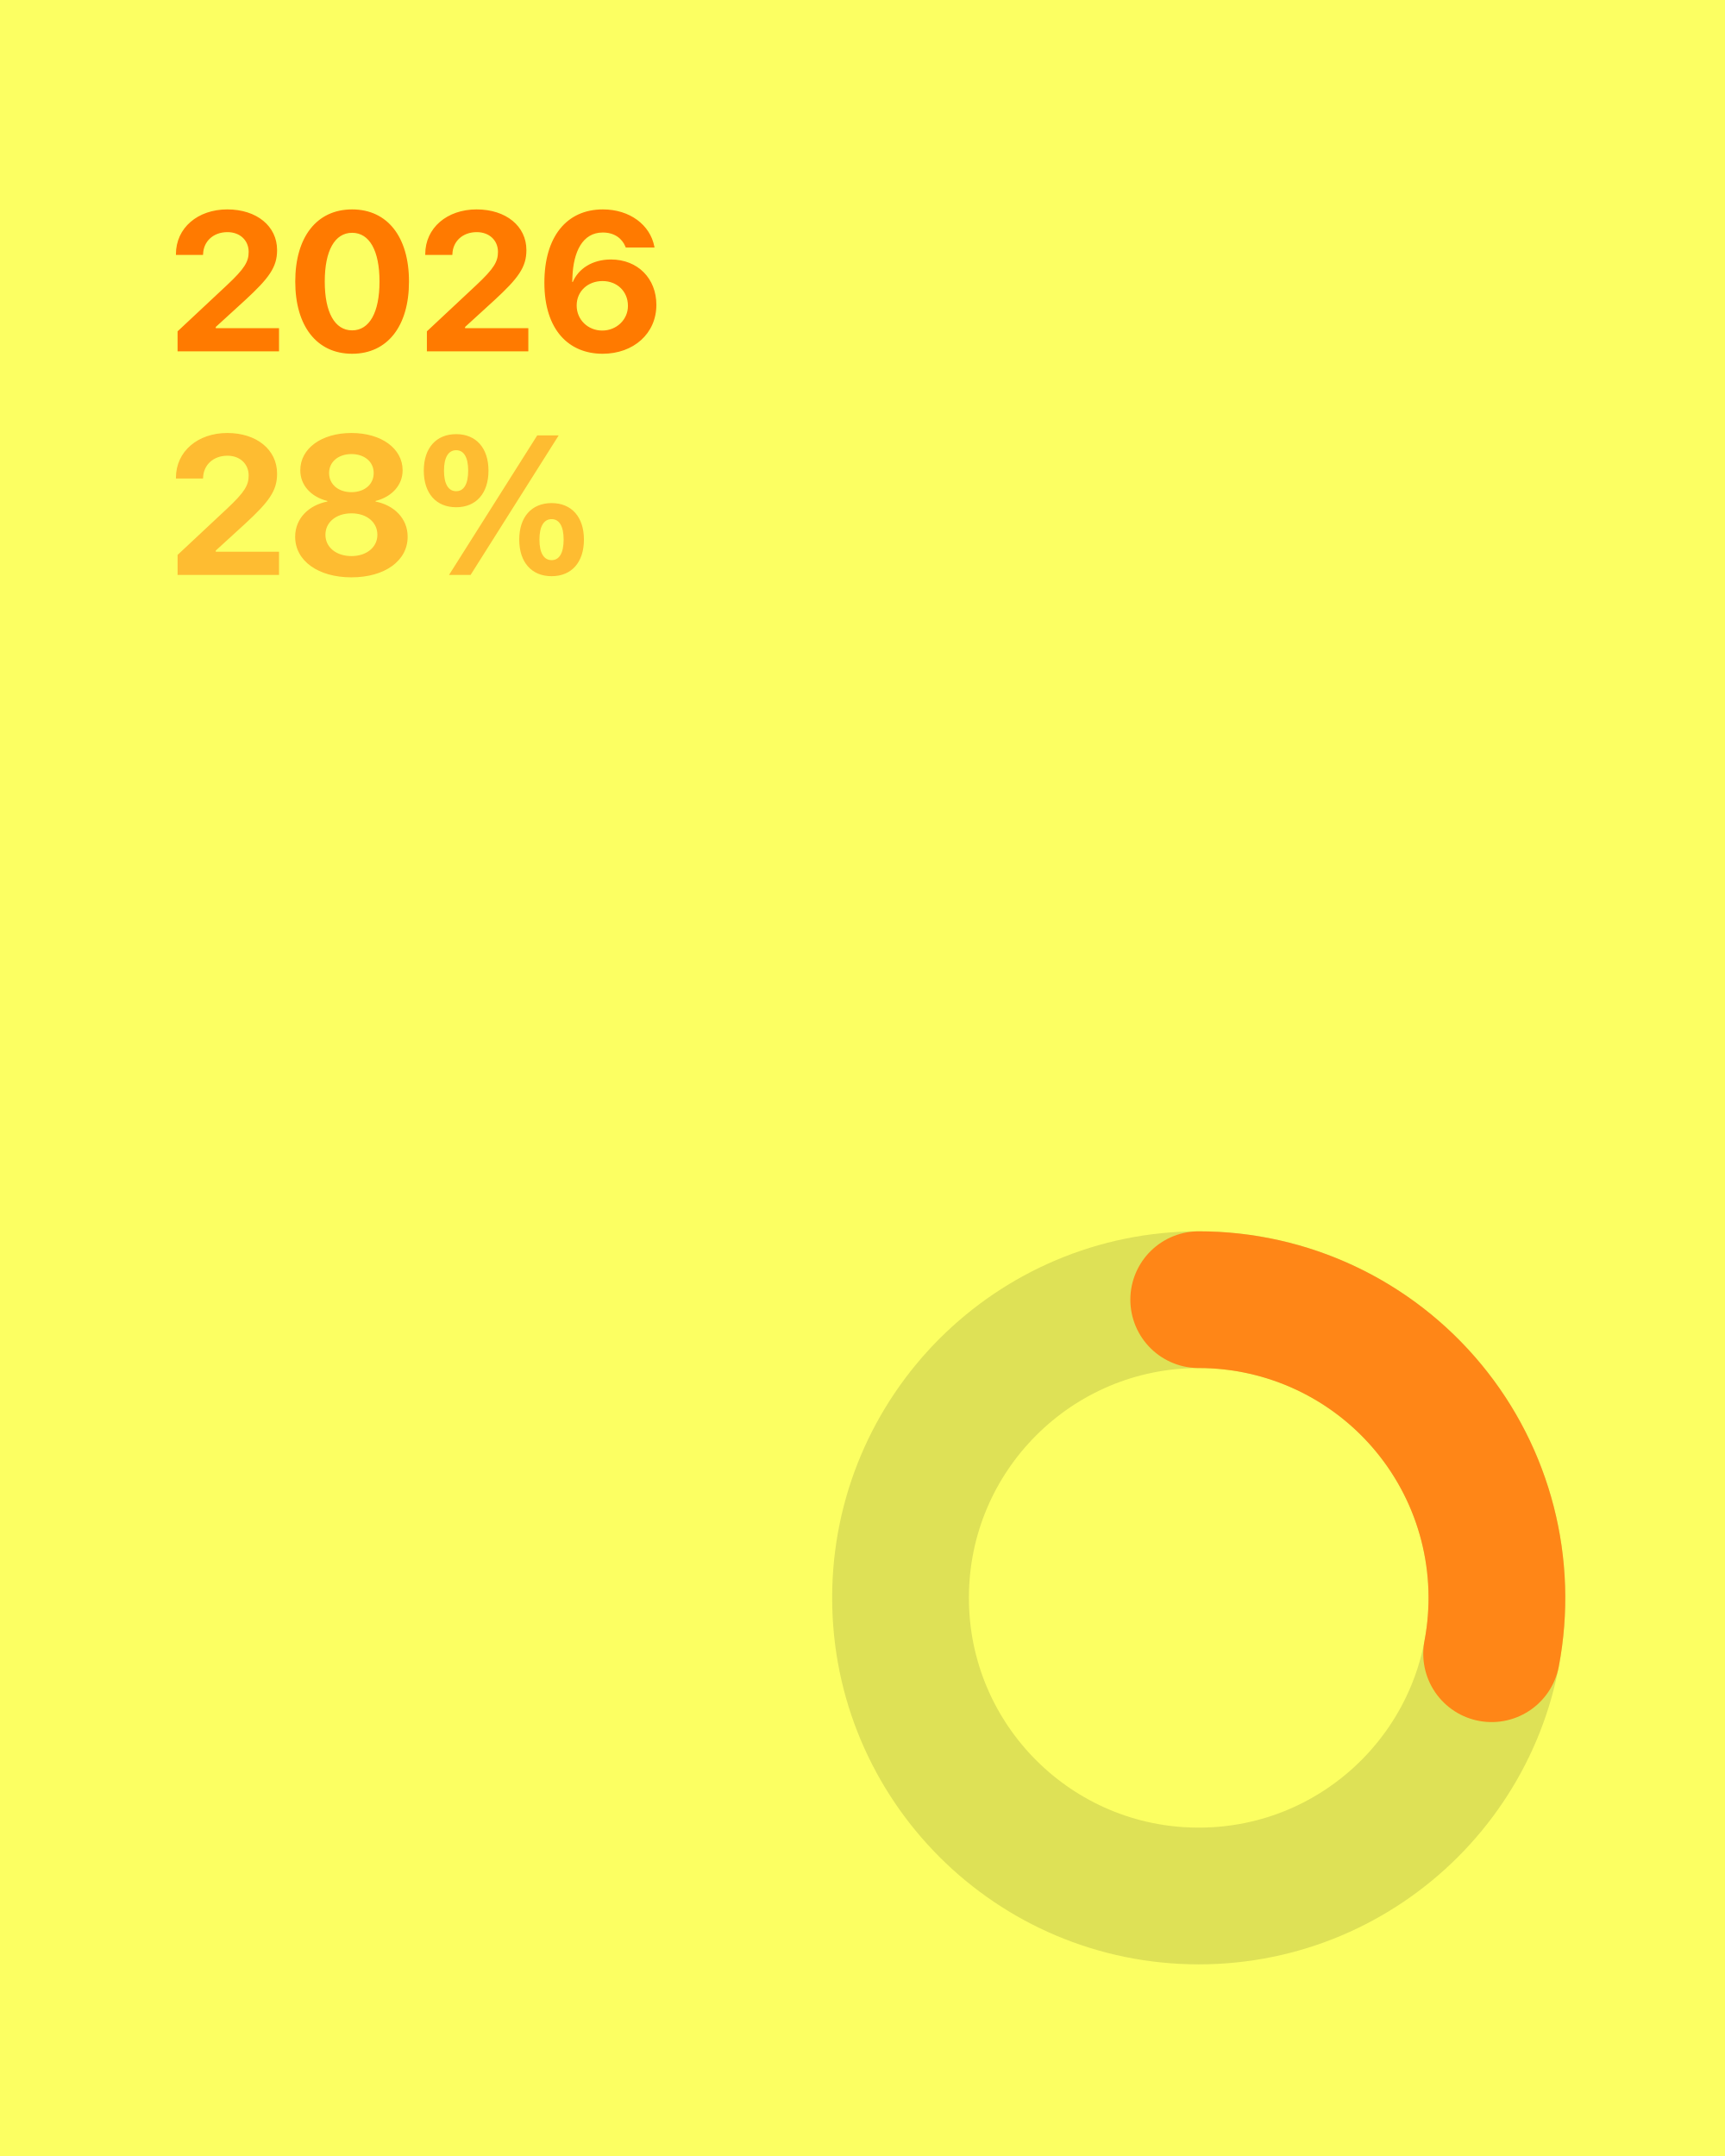
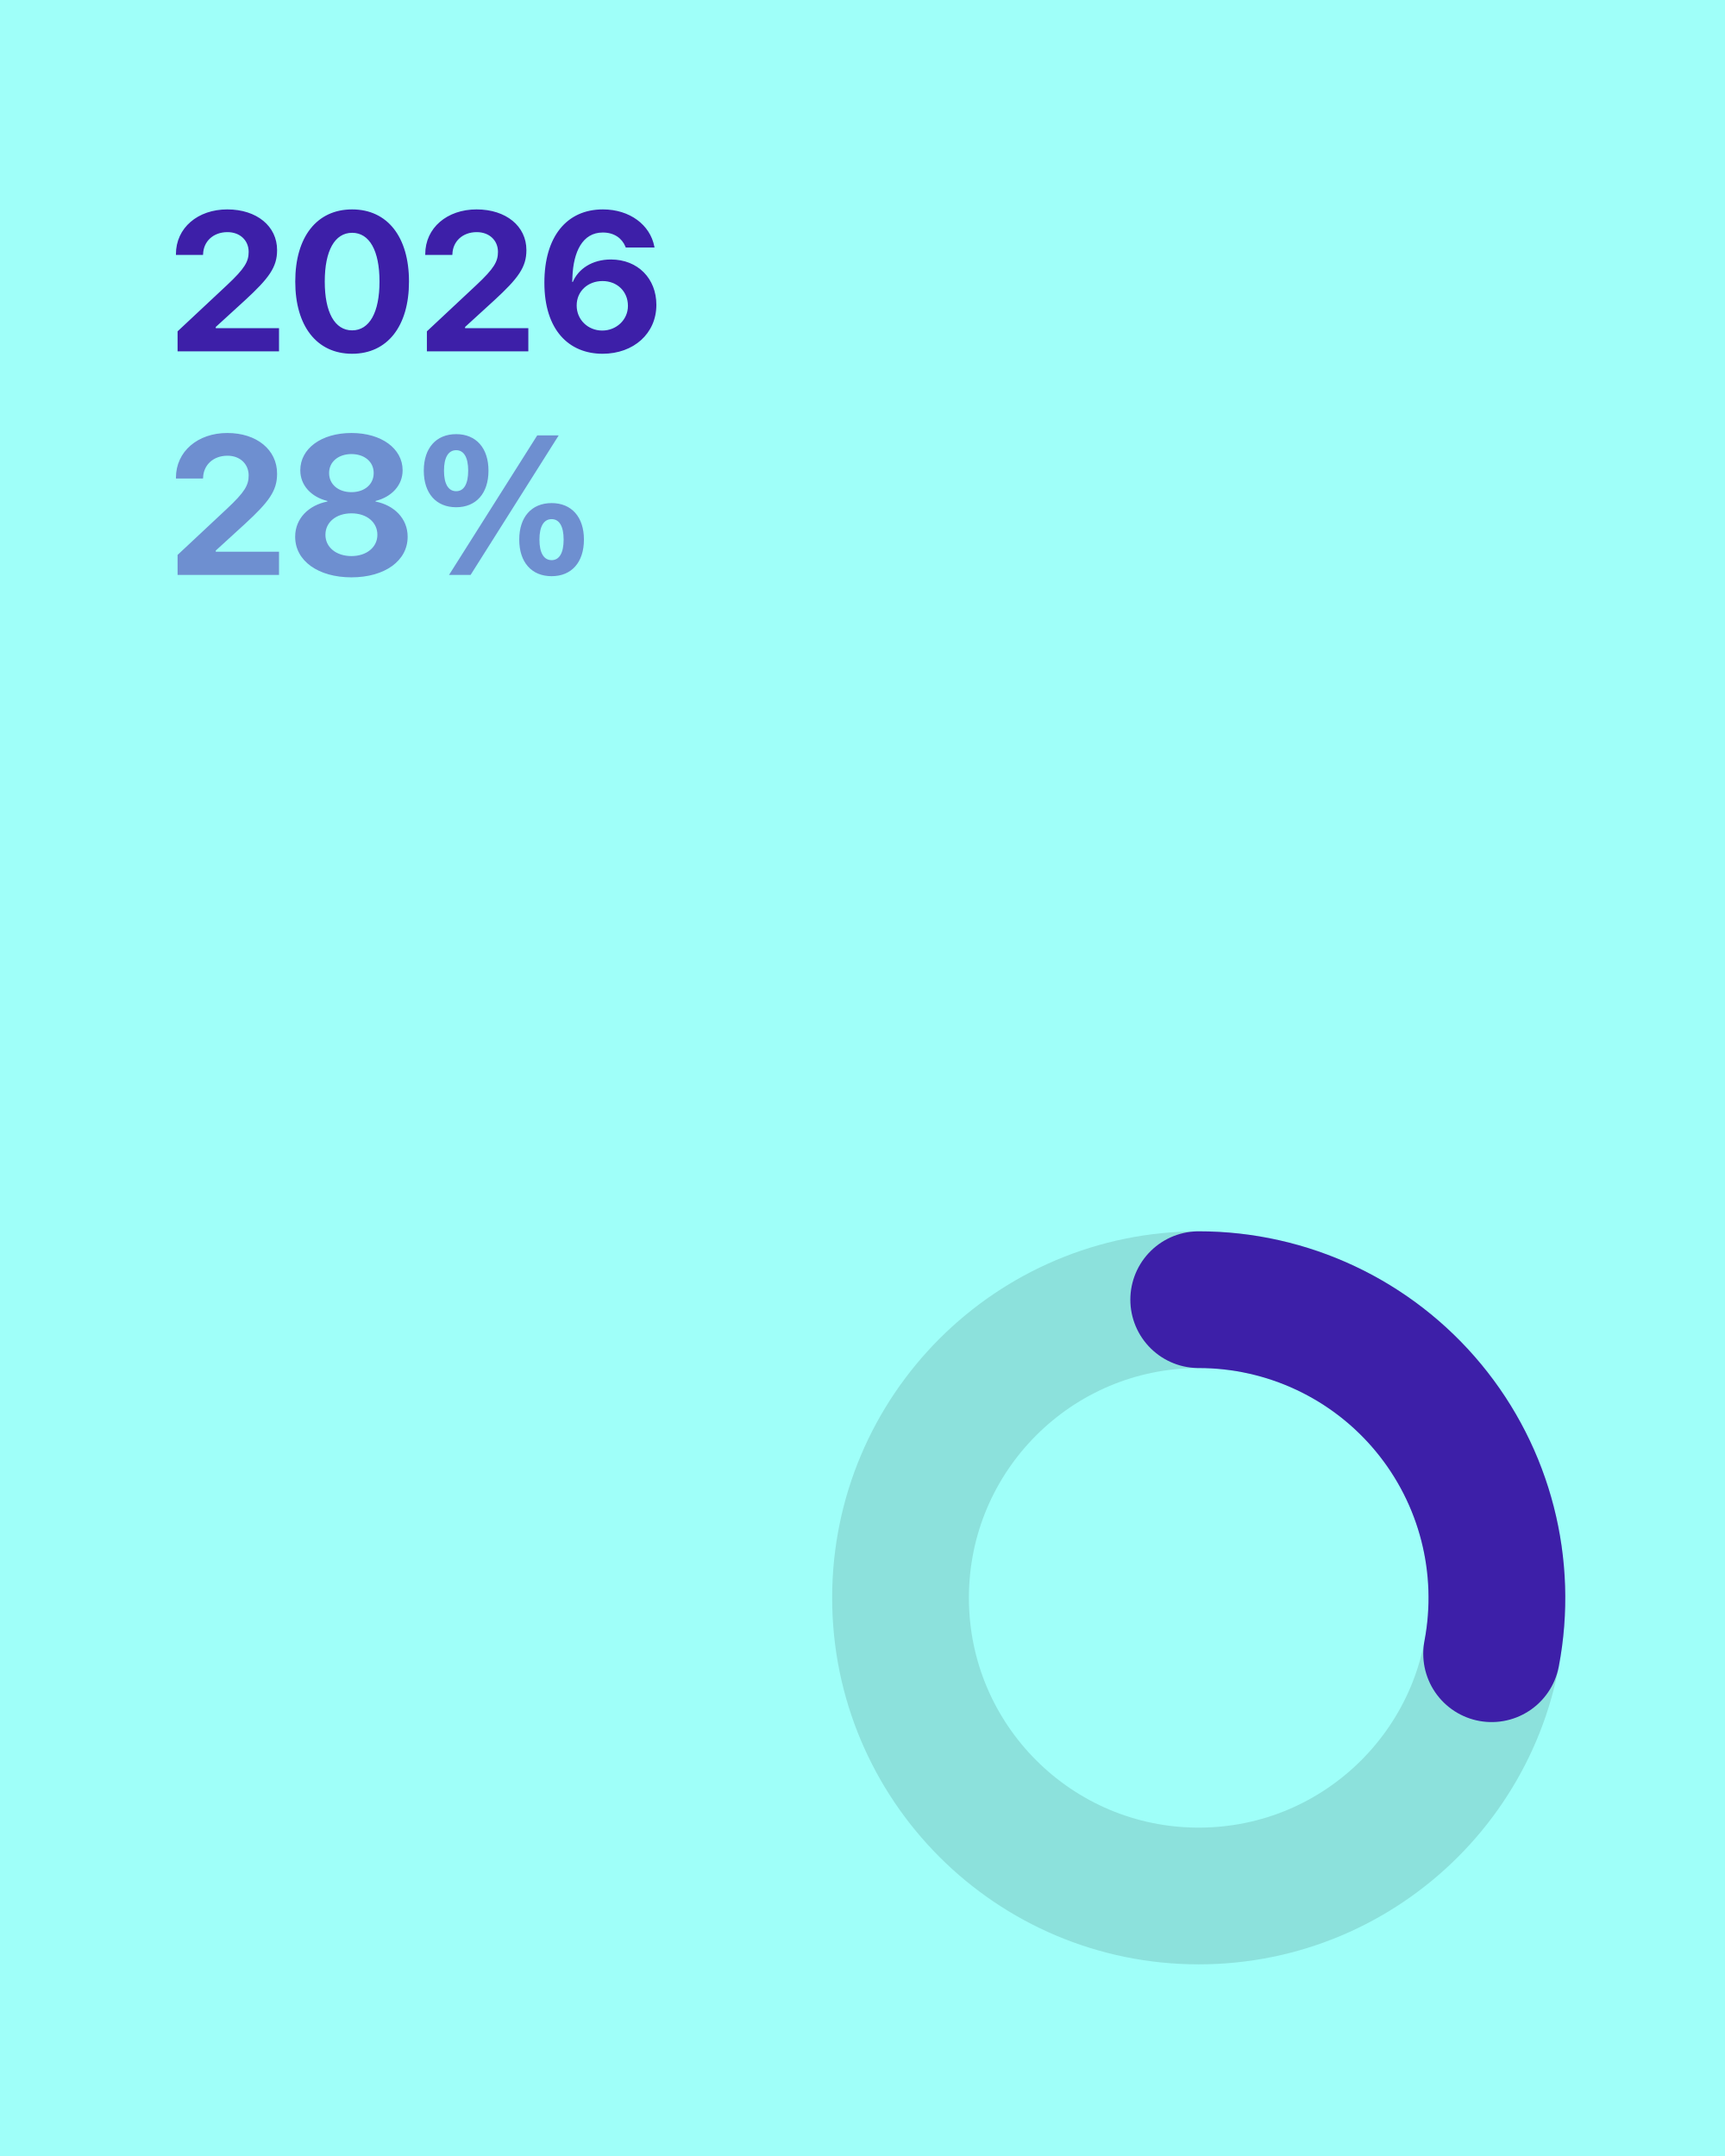
<svg xmlns="http://www.w3.org/2000/svg" viewBox="0 0 1080 1350" width="1080" height="1350">
-   <rect width="1080" height="1350" fill="#FCFF62" />
+   <rect width="1080" height="1350" fill="#9FFFF9" />
  <circle opacity="0.12" cx="750.5" cy="1000.5" r="186.692" fill="none" stroke="#000000" stroke-width="85.617" />
-   <path d="M750.5 813.808 A186.692 186.692 0 0 1 933.885 1035.483" fill="none" stroke="#FF8617" stroke-width="85.617" stroke-linecap="round" stroke-linejoin="round" />
-   <path d="M111.18 220L174.69 220L174.69 205.47L135.09 205.47L135.09 204.74L153.38 188.03C168.45 174.17 173.48 167.26 173.48 156.67L173.48 156.55C173.48 141.65 160.76 131.12 142.30 131.12C123.83 131.12 110.15 142.68 110.15 159.15L110.15 159.63L127.10 159.63L127.16 159.09C127.40 151.22 133.46 145.35 142.42 145.35C150.17 145.35 155.62 150.43 155.68 157.58L155.68 157.70C155.68 163.75 153.32 168.05 142.05 178.59L111.18 207.47ZM220.46 221.51C242.62 221.51 256.06 204.14 256.06 176.35L256.06 176.22C256.06 148.43 242.62 131.12 220.46 131.12C198.30 131.12 184.86 148.43 184.86 176.22L184.86 176.35C184.86 204.14 198.30 221.51 220.46 221.51ZM220.46 206.86C209.56 206.86 203.33 195.54 203.33 176.35L203.33 176.22C203.33 157.03 209.56 145.77 220.46 145.77C231.36 145.77 237.60 157.03 237.60 176.22L237.60 176.35C237.60 195.54 231.36 206.86 220.46 206.86ZM267.27 220L330.78 220L330.78 205.47L291.18 205.47L291.18 204.74L309.47 188.03C324.54 174.17 329.57 167.26 329.57 156.67L329.57 156.55C329.57 141.65 316.85 131.12 298.39 131.12C279.92 131.12 266.24 142.68 266.24 159.15L266.24 159.63L283.19 159.63L283.25 159.09C283.49 151.22 289.55 145.35 298.51 145.35C306.26 145.35 311.71 150.43 311.77 157.58L311.77 157.70C311.77 163.75 309.41 168.05 298.14 178.59L267.27 207.47ZM377.28 221.51C396.71 221.51 410.94 208.80 410.94 190.94L410.94 190.82C410.94 174.47 399.38 162.48 382.49 162.48C370.68 162.48 362.08 168.41 358.63 176.53L358.27 176.53C358.27 175.62 358.33 174.41 358.39 173.20C359.05 157.76 364.63 145.59 377.40 145.59C384.54 145.59 389.39 149.16 391.57 154.43L391.75 154.97L409.79 154.97L409.67 154.37C407.07 140.87 394.35 131.12 377.46 131.12C354.70 131.12 340.83 148.31 340.83 176.95L340.83 177.07C340.83 206.68 356.21 221.51 377.28 221.51ZM361.05 191.36L361.05 191.24C361.05 182.34 368.08 175.98 377.22 175.98C386.30 175.98 393.14 182.40 393.14 191.48L393.14 191.60C393.14 200.20 385.94 206.98 377.04 206.98C368.08 206.98 361.05 200.14 361.05 191.36Z" fill="#FF7A00" />
-   <path d="M111.18 360L174.69 360L174.69 345.47L135.09 345.47L135.09 344.74L153.38 328.03C168.45 314.17 173.48 307.26 173.48 296.67L173.48 296.55C173.48 281.65 160.76 271.12 142.30 271.12C123.83 271.12 110.15 282.68 110.15 299.15L110.15 299.63L127.10 299.63L127.16 299.09C127.40 291.22 133.46 285.35 142.42 285.35C150.17 285.35 155.62 290.43 155.68 297.58L155.68 297.70C155.68 303.75 153.32 308.05 142.05 318.59L111.18 347.47ZM220.04 361.51C240.87 361.51 255.22 351.16 255.22 336.14L255.22 336.02C255.22 324.70 246.80 316.35 235.12 314.04L235.12 313.68C245.17 311.20 252.07 303.87 252.07 294.55L252.07 294.43C252.07 280.93 238.87 271.12 220.04 271.12C201.15 271.12 188.01 280.93 188.01 294.43L188.01 294.55C188.01 303.87 194.85 311.20 204.96 313.68L204.96 314.04C193.22 316.35 184.80 324.70 184.80 336.02L184.80 336.14C184.80 351.16 199.21 361.51 220.04 361.51ZM220.04 308.17C211.80 308.17 206.05 303.27 206.05 296.24L206.05 296.12C206.05 289.16 211.87 284.32 220.04 284.32C228.21 284.32 233.96 289.16 233.96 296.12L233.96 296.24C233.96 303.27 228.27 308.17 220.04 308.17ZM220.04 348.19C210.47 348.19 203.75 342.62 203.75 334.93L203.75 334.81C203.75 327.06 210.41 321.43 220.04 321.43C229.67 321.43 236.27 327.06 236.27 334.81L236.27 334.93C236.27 342.62 229.54 348.19 220.04 348.19ZM285.61 317.62C298.14 317.62 305.83 308.84 305.83 294.73L305.83 294.67C305.83 280.62 298.14 271.84 285.61 271.84C273.02 271.84 265.33 280.62 265.33 294.67L265.33 294.73C265.33 308.84 273.02 317.62 285.61 317.62ZM294.63 360L349.79 272.63L336.35 272.63L281.13 360ZM285.61 307.57C280.71 307.57 277.98 303.03 277.98 294.73L277.98 294.67C277.98 286.44 280.71 281.89 285.61 281.89C290.46 281.89 293.12 286.44 293.12 294.67L293.12 294.73C293.12 303.03 290.46 307.57 285.61 307.57ZM345.37 360.79C357.90 360.79 365.59 352.01 365.59 337.90L365.59 337.84C365.59 323.79 357.90 315.01 345.37 315.01C332.78 315.01 325.09 323.79 325.09 337.84L325.09 337.90C325.09 352.01 332.78 360.79 345.37 360.79ZM345.37 350.74C340.47 350.74 337.74 346.20 337.74 337.90L337.74 337.84C337.74 329.61 340.47 325.06 345.37 325.06C350.21 325.06 352.88 329.61 352.88 337.84L352.88 337.90C352.88 346.20 350.21 350.74 345.37 350.74Z" fill="#FF7A00" opacity="0.5" />
+   <path d="M750.5 813.808 A186.692 186.692 0 0 1 933.885 1035.483" fill="none" stroke="#3D1FA8" stroke-width="85.617" stroke-linecap="round" stroke-linejoin="round" />
+   <path d="M111.18 220L174.69 220L174.69 205.47L135.09 205.47L135.09 204.74L153.38 188.03C168.45 174.17 173.48 167.26 173.48 156.67L173.48 156.55C173.48 141.65 160.76 131.12 142.30 131.12C123.83 131.12 110.15 142.68 110.15 159.15L110.15 159.63L127.10 159.63L127.16 159.09C127.40 151.22 133.46 145.35 142.42 145.35C150.17 145.35 155.62 150.43 155.68 157.58L155.68 157.70C155.68 163.75 153.32 168.05 142.05 178.59L111.18 207.47ZM220.46 221.51C242.62 221.51 256.06 204.14 256.06 176.35L256.06 176.22C256.06 148.43 242.62 131.12 220.46 131.12C198.30 131.12 184.86 148.43 184.86 176.22L184.86 176.35C184.86 204.14 198.30 221.51 220.46 221.51ZM220.46 206.86C209.56 206.86 203.33 195.54 203.33 176.35L203.33 176.22C203.33 157.03 209.56 145.77 220.46 145.77C231.36 145.77 237.60 157.03 237.60 176.22L237.60 176.35C237.60 195.54 231.36 206.86 220.46 206.86ZM267.27 220L330.78 220L330.78 205.47L291.18 205.47L291.18 204.74L309.47 188.03C324.54 174.17 329.57 167.26 329.57 156.67L329.57 156.55C329.57 141.65 316.85 131.12 298.39 131.12C279.92 131.12 266.24 142.68 266.24 159.15L266.24 159.63L283.19 159.63L283.25 159.09C283.49 151.22 289.55 145.35 298.51 145.35C306.26 145.35 311.71 150.43 311.77 157.58L311.77 157.70C311.77 163.75 309.41 168.05 298.14 178.59L267.27 207.47ZM377.28 221.51C396.71 221.51 410.94 208.80 410.94 190.94L410.94 190.82C410.94 174.47 399.38 162.48 382.49 162.48C370.68 162.48 362.08 168.41 358.63 176.53L358.27 176.53C358.27 175.62 358.33 174.41 358.39 173.20C359.05 157.76 364.63 145.59 377.40 145.59C384.54 145.59 389.39 149.16 391.57 154.43L391.75 154.97L409.79 154.97L409.67 154.37C407.07 140.87 394.35 131.12 377.46 131.12C354.70 131.12 340.83 148.31 340.83 176.95L340.83 177.07C340.83 206.68 356.21 221.51 377.28 221.51ZM361.05 191.36L361.05 191.24C361.05 182.34 368.08 175.98 377.22 175.98C386.30 175.98 393.14 182.40 393.14 191.48L393.14 191.60C393.14 200.20 385.94 206.98 377.04 206.98C368.08 206.98 361.05 200.14 361.05 191.36Z" fill="#3D1FA8" />
+   <path d="M111.18 360L174.69 360L174.69 345.47L135.09 345.47L135.09 344.74L153.38 328.03C168.45 314.17 173.48 307.26 173.48 296.67L173.48 296.55C173.48 281.65 160.76 271.12 142.30 271.12C123.83 271.12 110.15 282.68 110.15 299.15L110.15 299.63L127.10 299.63L127.16 299.09C127.40 291.22 133.46 285.35 142.42 285.35C150.17 285.35 155.62 290.43 155.68 297.58L155.68 297.70C155.68 303.75 153.32 308.05 142.05 318.59L111.18 347.47ZM220.04 361.51C240.87 361.51 255.22 351.16 255.22 336.14L255.22 336.02C255.22 324.70 246.80 316.35 235.12 314.04L235.12 313.68C245.17 311.20 252.07 303.87 252.07 294.55L252.07 294.43C252.07 280.93 238.87 271.12 220.04 271.12C201.15 271.12 188.01 280.93 188.01 294.43L188.01 294.55C188.01 303.87 194.85 311.20 204.96 313.68L204.96 314.04C193.22 316.35 184.80 324.70 184.80 336.02L184.80 336.14C184.80 351.16 199.21 361.51 220.04 361.51ZM220.04 308.17C211.80 308.17 206.05 303.27 206.05 296.24L206.05 296.12C206.05 289.16 211.87 284.32 220.04 284.32C228.21 284.32 233.96 289.16 233.96 296.12L233.96 296.24C233.96 303.27 228.27 308.17 220.04 308.17ZM220.04 348.19C210.47 348.19 203.75 342.62 203.75 334.93L203.75 334.81C203.75 327.06 210.41 321.43 220.04 321.43C229.67 321.43 236.27 327.06 236.27 334.81L236.27 334.93C236.27 342.62 229.54 348.19 220.04 348.19ZM285.61 317.62C298.14 317.62 305.83 308.84 305.83 294.73L305.83 294.67C305.83 280.62 298.14 271.84 285.61 271.84C273.02 271.84 265.33 280.62 265.33 294.67L265.33 294.73C265.33 308.84 273.02 317.62 285.61 317.62ZM294.63 360L349.79 272.63L336.35 272.63L281.13 360ZM285.61 307.57C280.71 307.57 277.98 303.03 277.98 294.73L277.98 294.67C277.98 286.44 280.71 281.89 285.61 281.89C290.46 281.89 293.12 286.44 293.12 294.67L293.12 294.73C293.12 303.03 290.46 307.57 285.61 307.57ZM345.37 360.79C357.90 360.79 365.59 352.01 365.59 337.90L365.59 337.84C365.59 323.79 357.90 315.01 345.37 315.01C332.78 315.01 325.09 323.79 325.09 337.84L325.09 337.90C325.09 352.01 332.78 360.79 345.37 360.79ZM345.37 350.74C340.47 350.74 337.74 346.20 337.74 337.90L337.74 337.84C337.74 329.61 340.47 325.06 345.37 325.06C350.21 325.06 352.88 329.61 352.88 337.84L352.88 337.90C352.88 346.20 350.21 350.74 345.37 350.74Z" fill="#3D1FA8" opacity="0.5" />
</svg>
